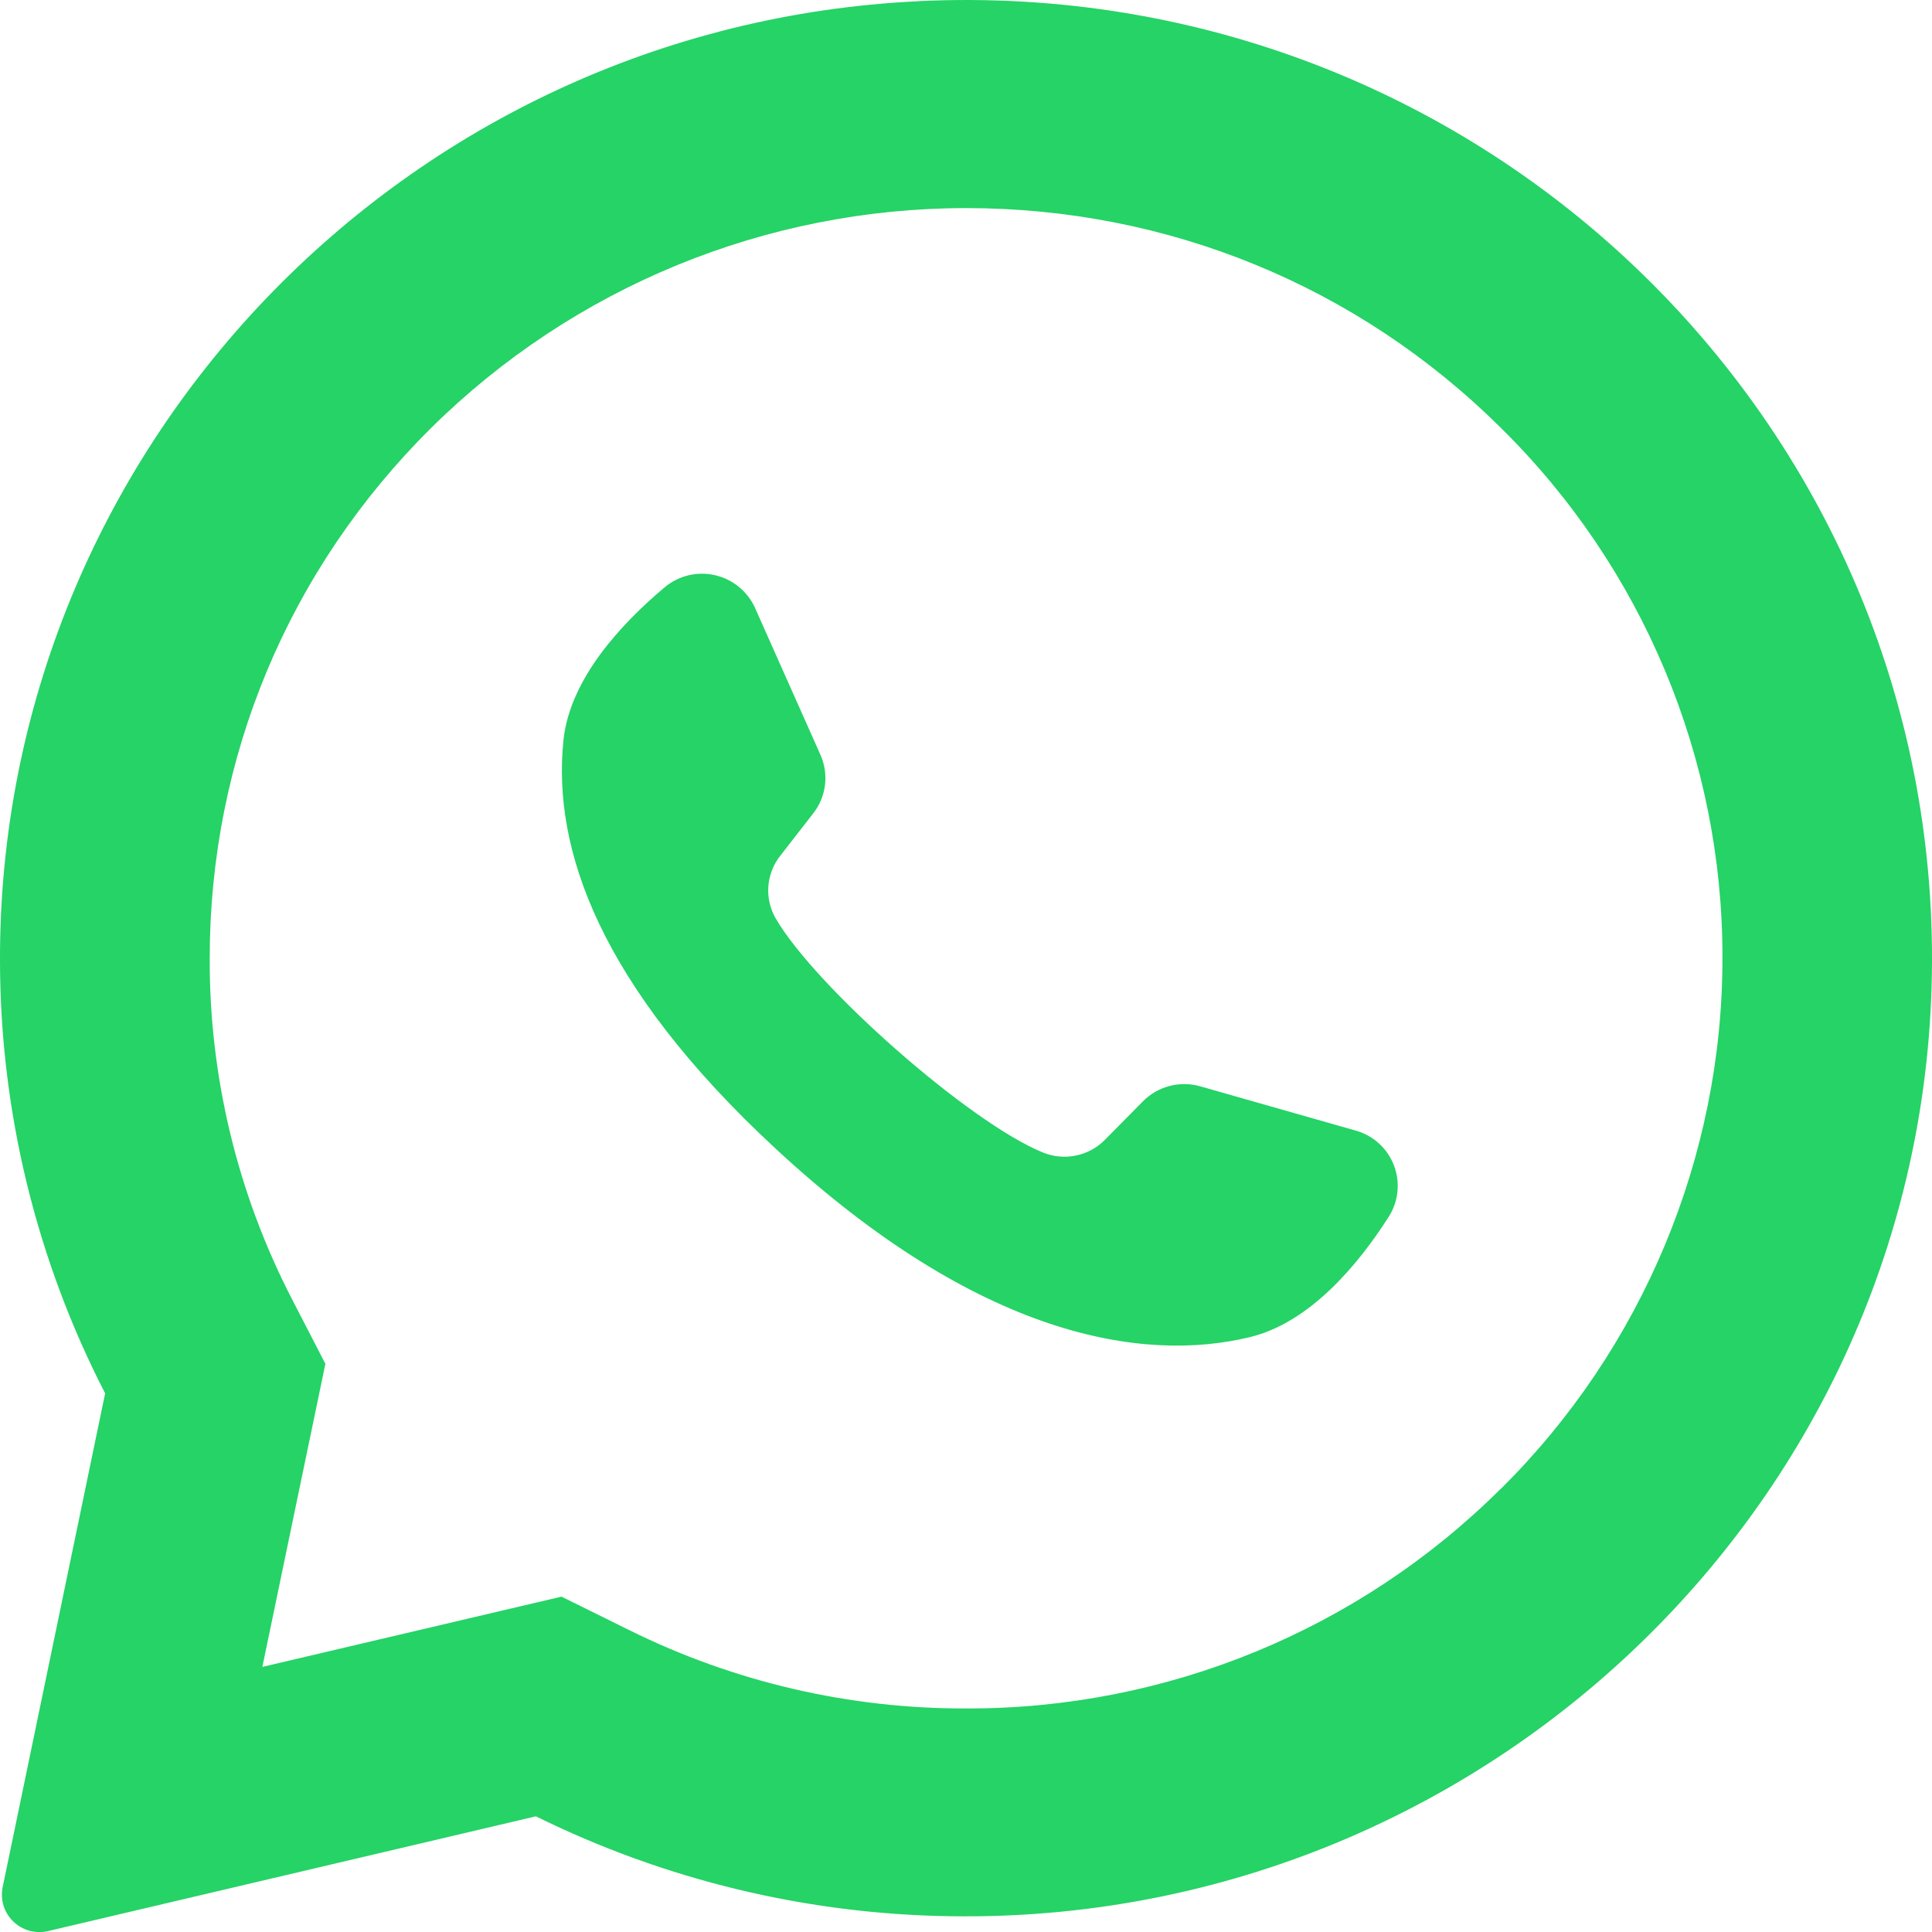
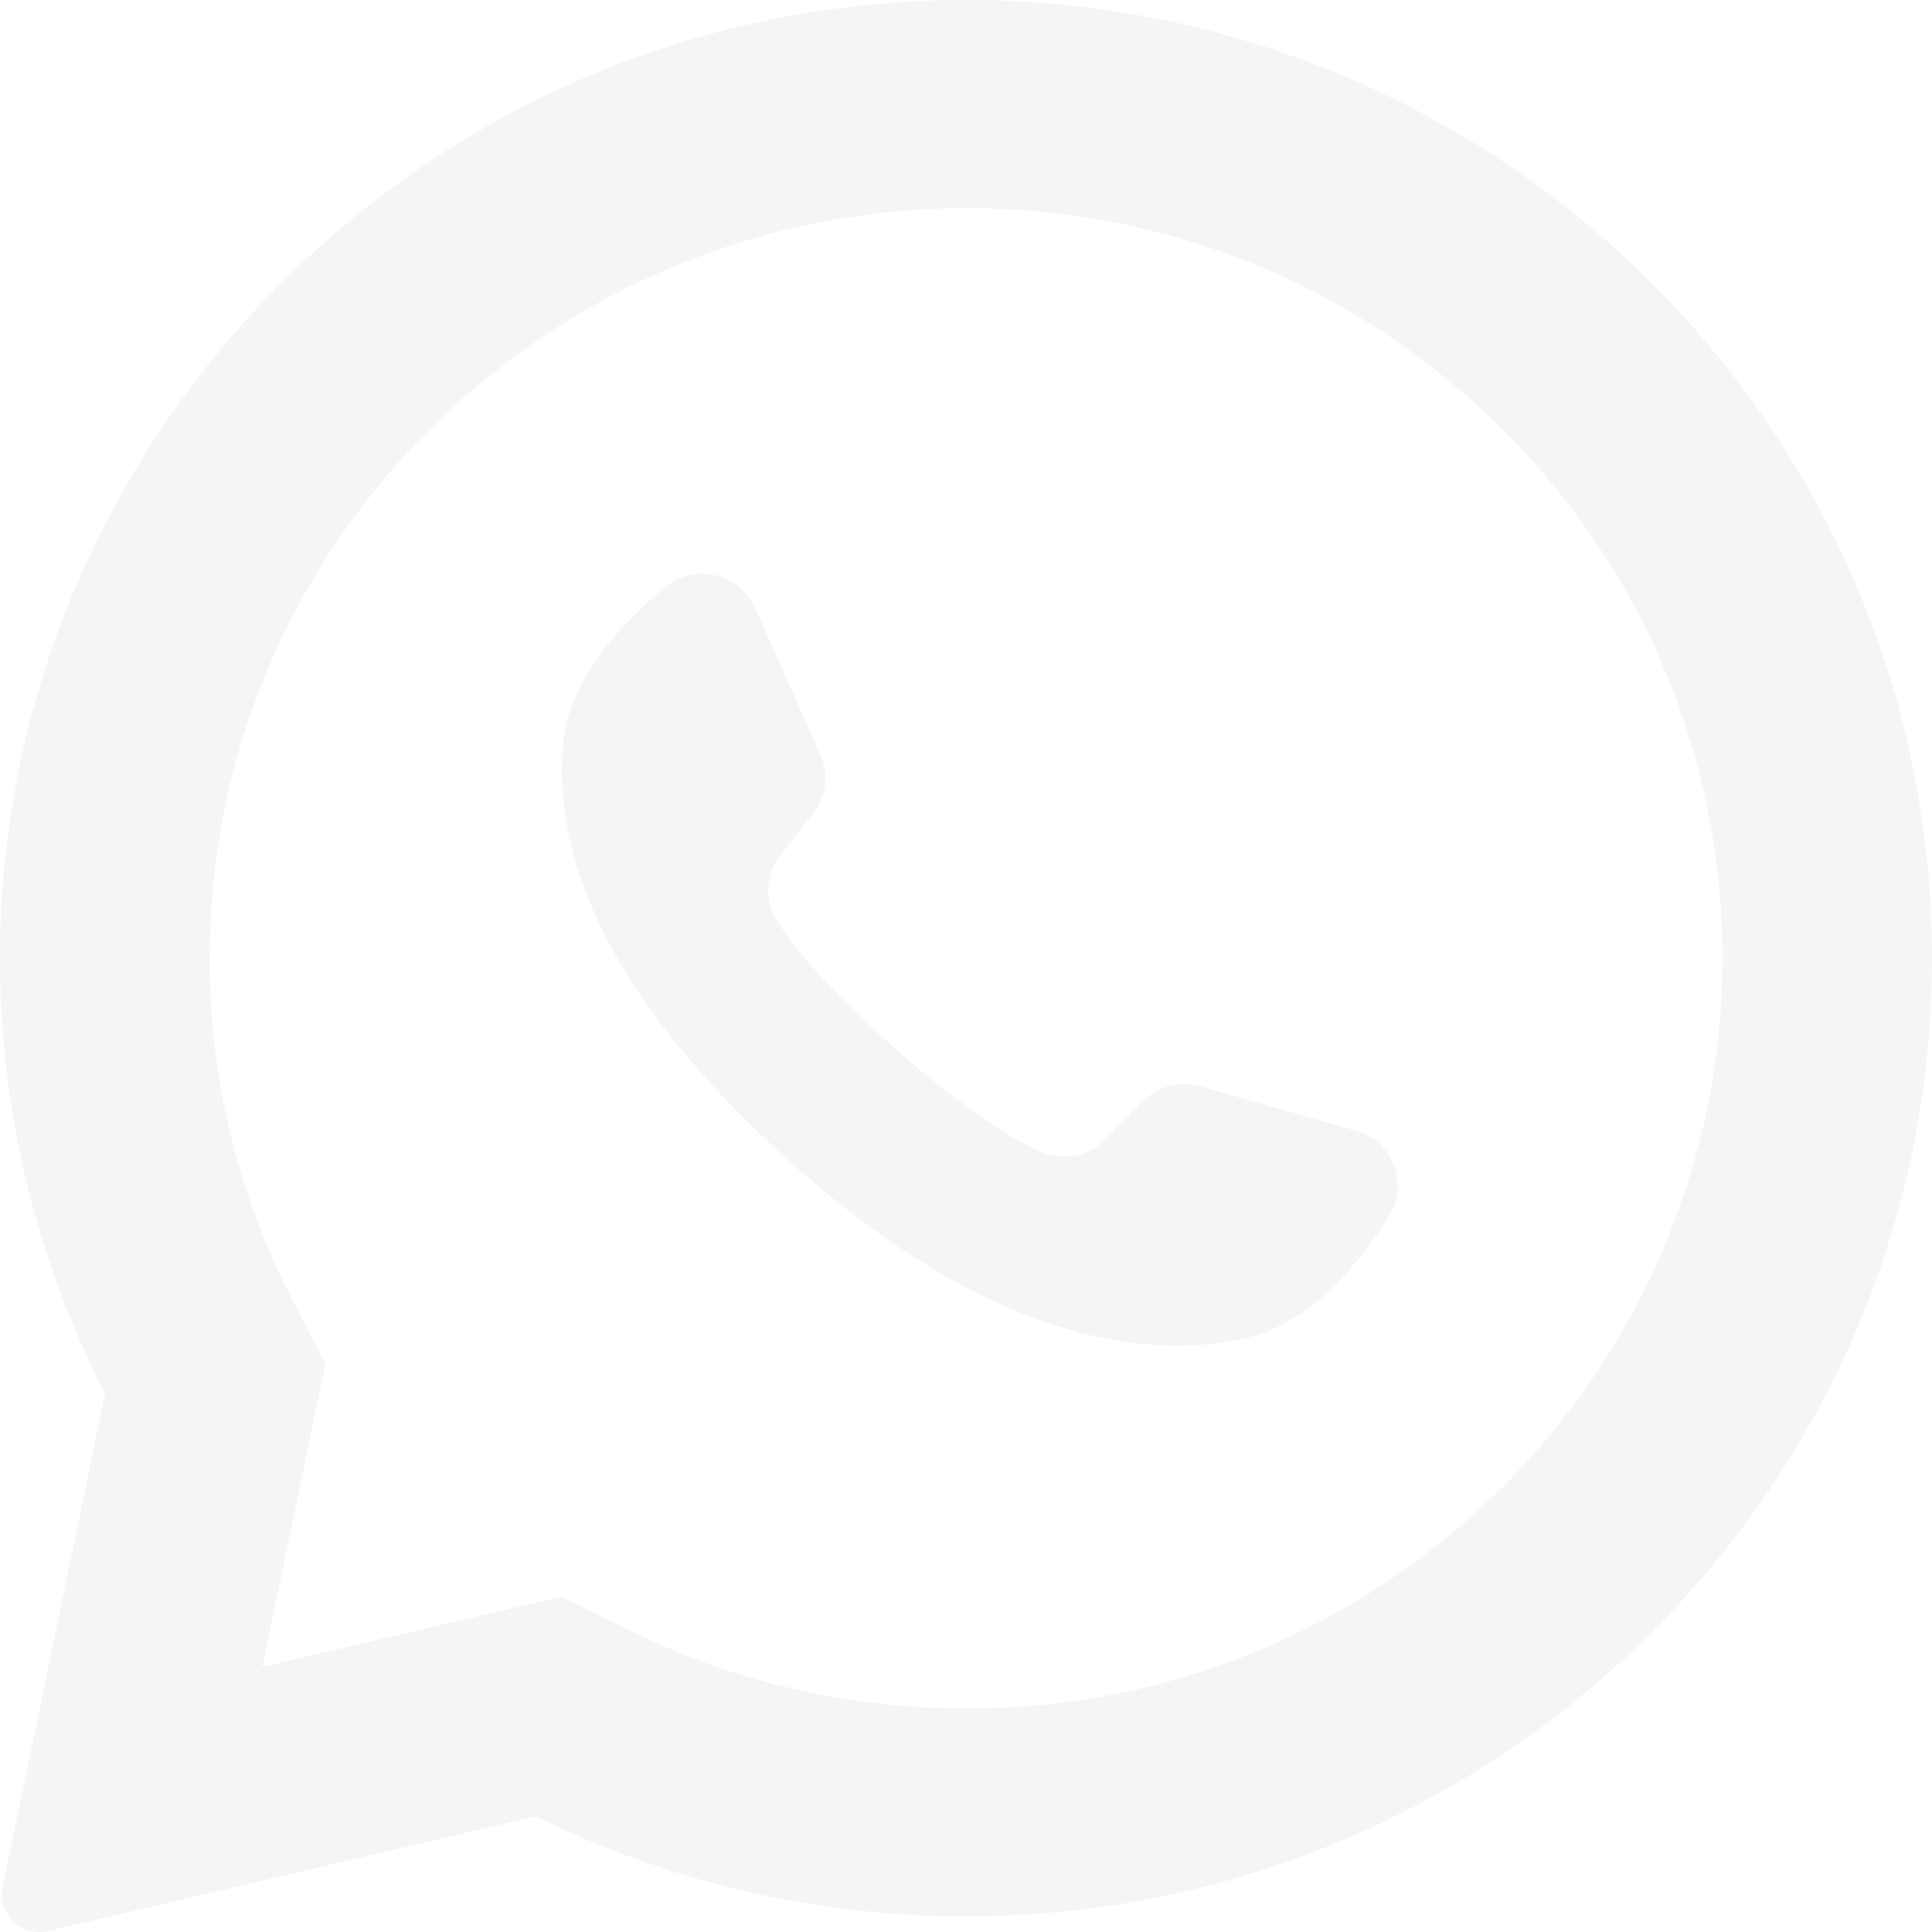
<svg xmlns="http://www.w3.org/2000/svg" fill="#000000" width="800px" height="800px" viewBox="-2 -2 24 24" preserveAspectRatio="xMinYMin" class="jam jam-whatsapp" version="1.1" id="svg12612">
  <defs id="defs12616" />
-   <g id="g13100" style="fill:#25d366;fill-opacity:1">
-     <path d="M 9.414,-1.985 C 3.023,-1.684 -2.019,3.594 -2,9.94 a 11.793,11.782 0 0 0 1.306,5.369 l -1.273,6.134 a 0.466,0.465 0 0 0 0.566,0.545 L 4.657,20.563 A 12.013,12.002 0 0 0 9.813,21.804 C 16.345,21.904 21.791,16.76 21.994,10.285 22.213,3.341 16.437,-2.318 9.414,-1.986 Z M 16.644,16.493 A 9.369,9.36 0 0 1 10,19.223 9.352,9.343 0 0 1 5.819,18.251 L 4.975,17.834 1.259,18.707 2.042,14.942 1.625,14.134 A 9.171,9.163 0 0 1 0.605,9.905 c 0,-2.489 0.977,-4.83 2.751,-6.589 A 9.448,9.439 0 0 1 10,0.585 c 2.511,0 4.87,0.969 6.644,2.73 a 9.234,9.225 0 0 1 2.753,6.589 c 0,2.467 -0.993,4.846 -2.753,6.591 z" id="path12608" style="stroke-width:1.203;fill:#25d366;fill-opacity:1" />
-     <path d="M14.842 12.045l-1.931-.55a.723.723 0 0 0-.713.186l-.472.478a.707.707 0 0 1-.765.16c-.913-.367-2.835-2.063-3.326-2.912a.694.694 0 0 1 .056-.774l.412-.53a.71.71 0 0 0 .089-.726L7.38 5.553a.723.723 0 0 0-1.125-.256c-.539.453-1.179 1.14-1.256 1.903-.137 1.343.443 3.036 2.637 5.07 2.535 2.349 4.566 2.66 5.887 2.341.75-.18 1.35-.903 1.727-1.494a.713.713 0 0 0-.408-1.072z" id="path12610" style="fill:#25d366;fill-opacity:1" />
+   <g id="g13100" style="fill:#f5f5f5;fill-opacity:1;stroke:none">
+     <path d="M 9.414,-1.985 C 3.023,-1.684 -2.019,3.594 -2,9.94 a 11.793,11.782 0 0 0 1.306,5.369 l -1.273,6.134 a 0.466,0.465 0 0 0 0.566,0.545 L 4.657,20.563 A 12.013,12.002 0 0 0 9.813,21.804 C 16.345,21.904 21.791,16.76 21.994,10.285 22.213,3.341 16.437,-2.318 9.414,-1.986 Z M 16.644,16.493 A 9.369,9.36 0 0 1 10,19.223 9.352,9.343 0 0 1 5.819,18.251 L 4.975,17.834 1.259,18.707 2.042,14.942 1.625,14.134 A 9.171,9.163 0 0 1 0.605,9.905 c 0,-2.489 0.977,-4.83 2.751,-6.589 A 9.448,9.439 0 0 1 10,0.585 c 2.511,0 4.87,0.969 6.644,2.73 a 9.234,9.225 0 0 1 2.753,6.589 c 0,2.467 -0.993,4.846 -2.753,6.591 z" id="path12608" style="stroke-width:1.203;fill:#f5f5f5;fill-opacity:1;stroke:none" />
+     <path d="M14.842 12.045l-1.931-.55a.723.723 0 0 0-.713.186l-.472.478a.707.707 0 0 1-.765.16c-.913-.367-2.835-2.063-3.326-2.912a.694.694 0 0 1 .056-.774l.412-.53a.71.71 0 0 0 .089-.726L7.38 5.553a.723.723 0 0 0-1.125-.256c-.539.453-1.179 1.14-1.256 1.903-.137 1.343.443 3.036 2.637 5.07 2.535 2.349 4.566 2.66 5.887 2.341.75-.18 1.35-.903 1.727-1.494a.713.713 0 0 0-.408-1.072z" id="path12610" style="fill:#f5f5f5;fill-opacity:1;stroke:none" />
  </g>
</svg>
